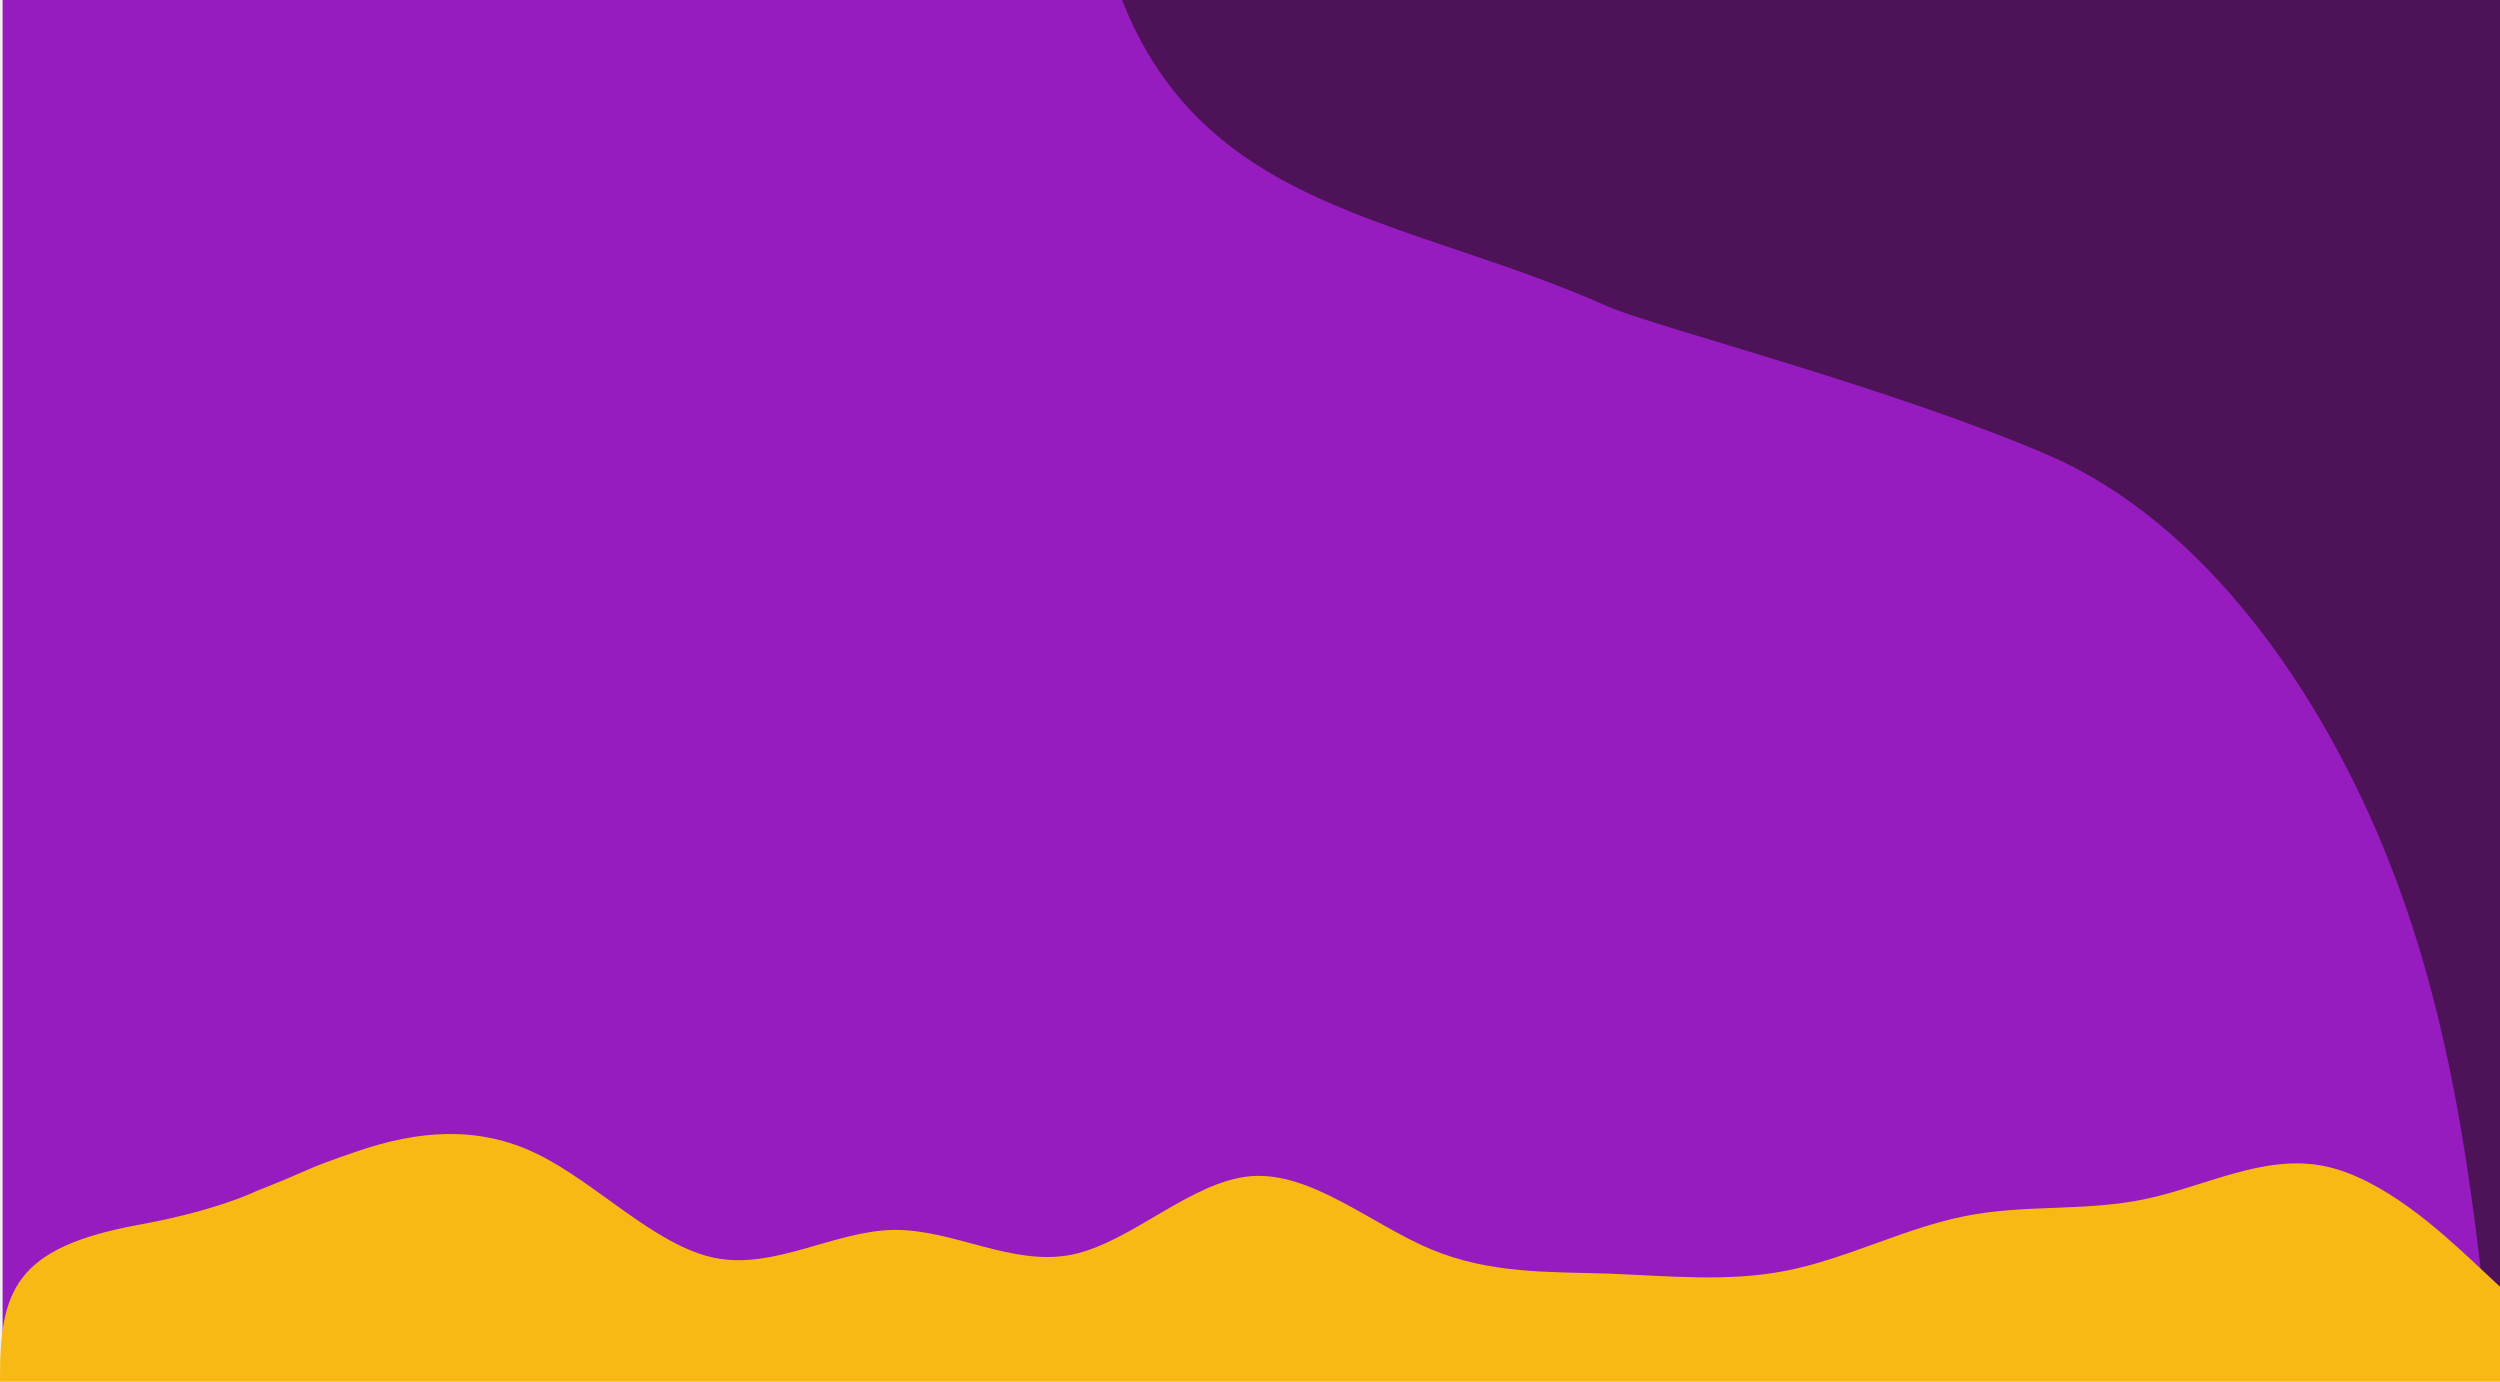
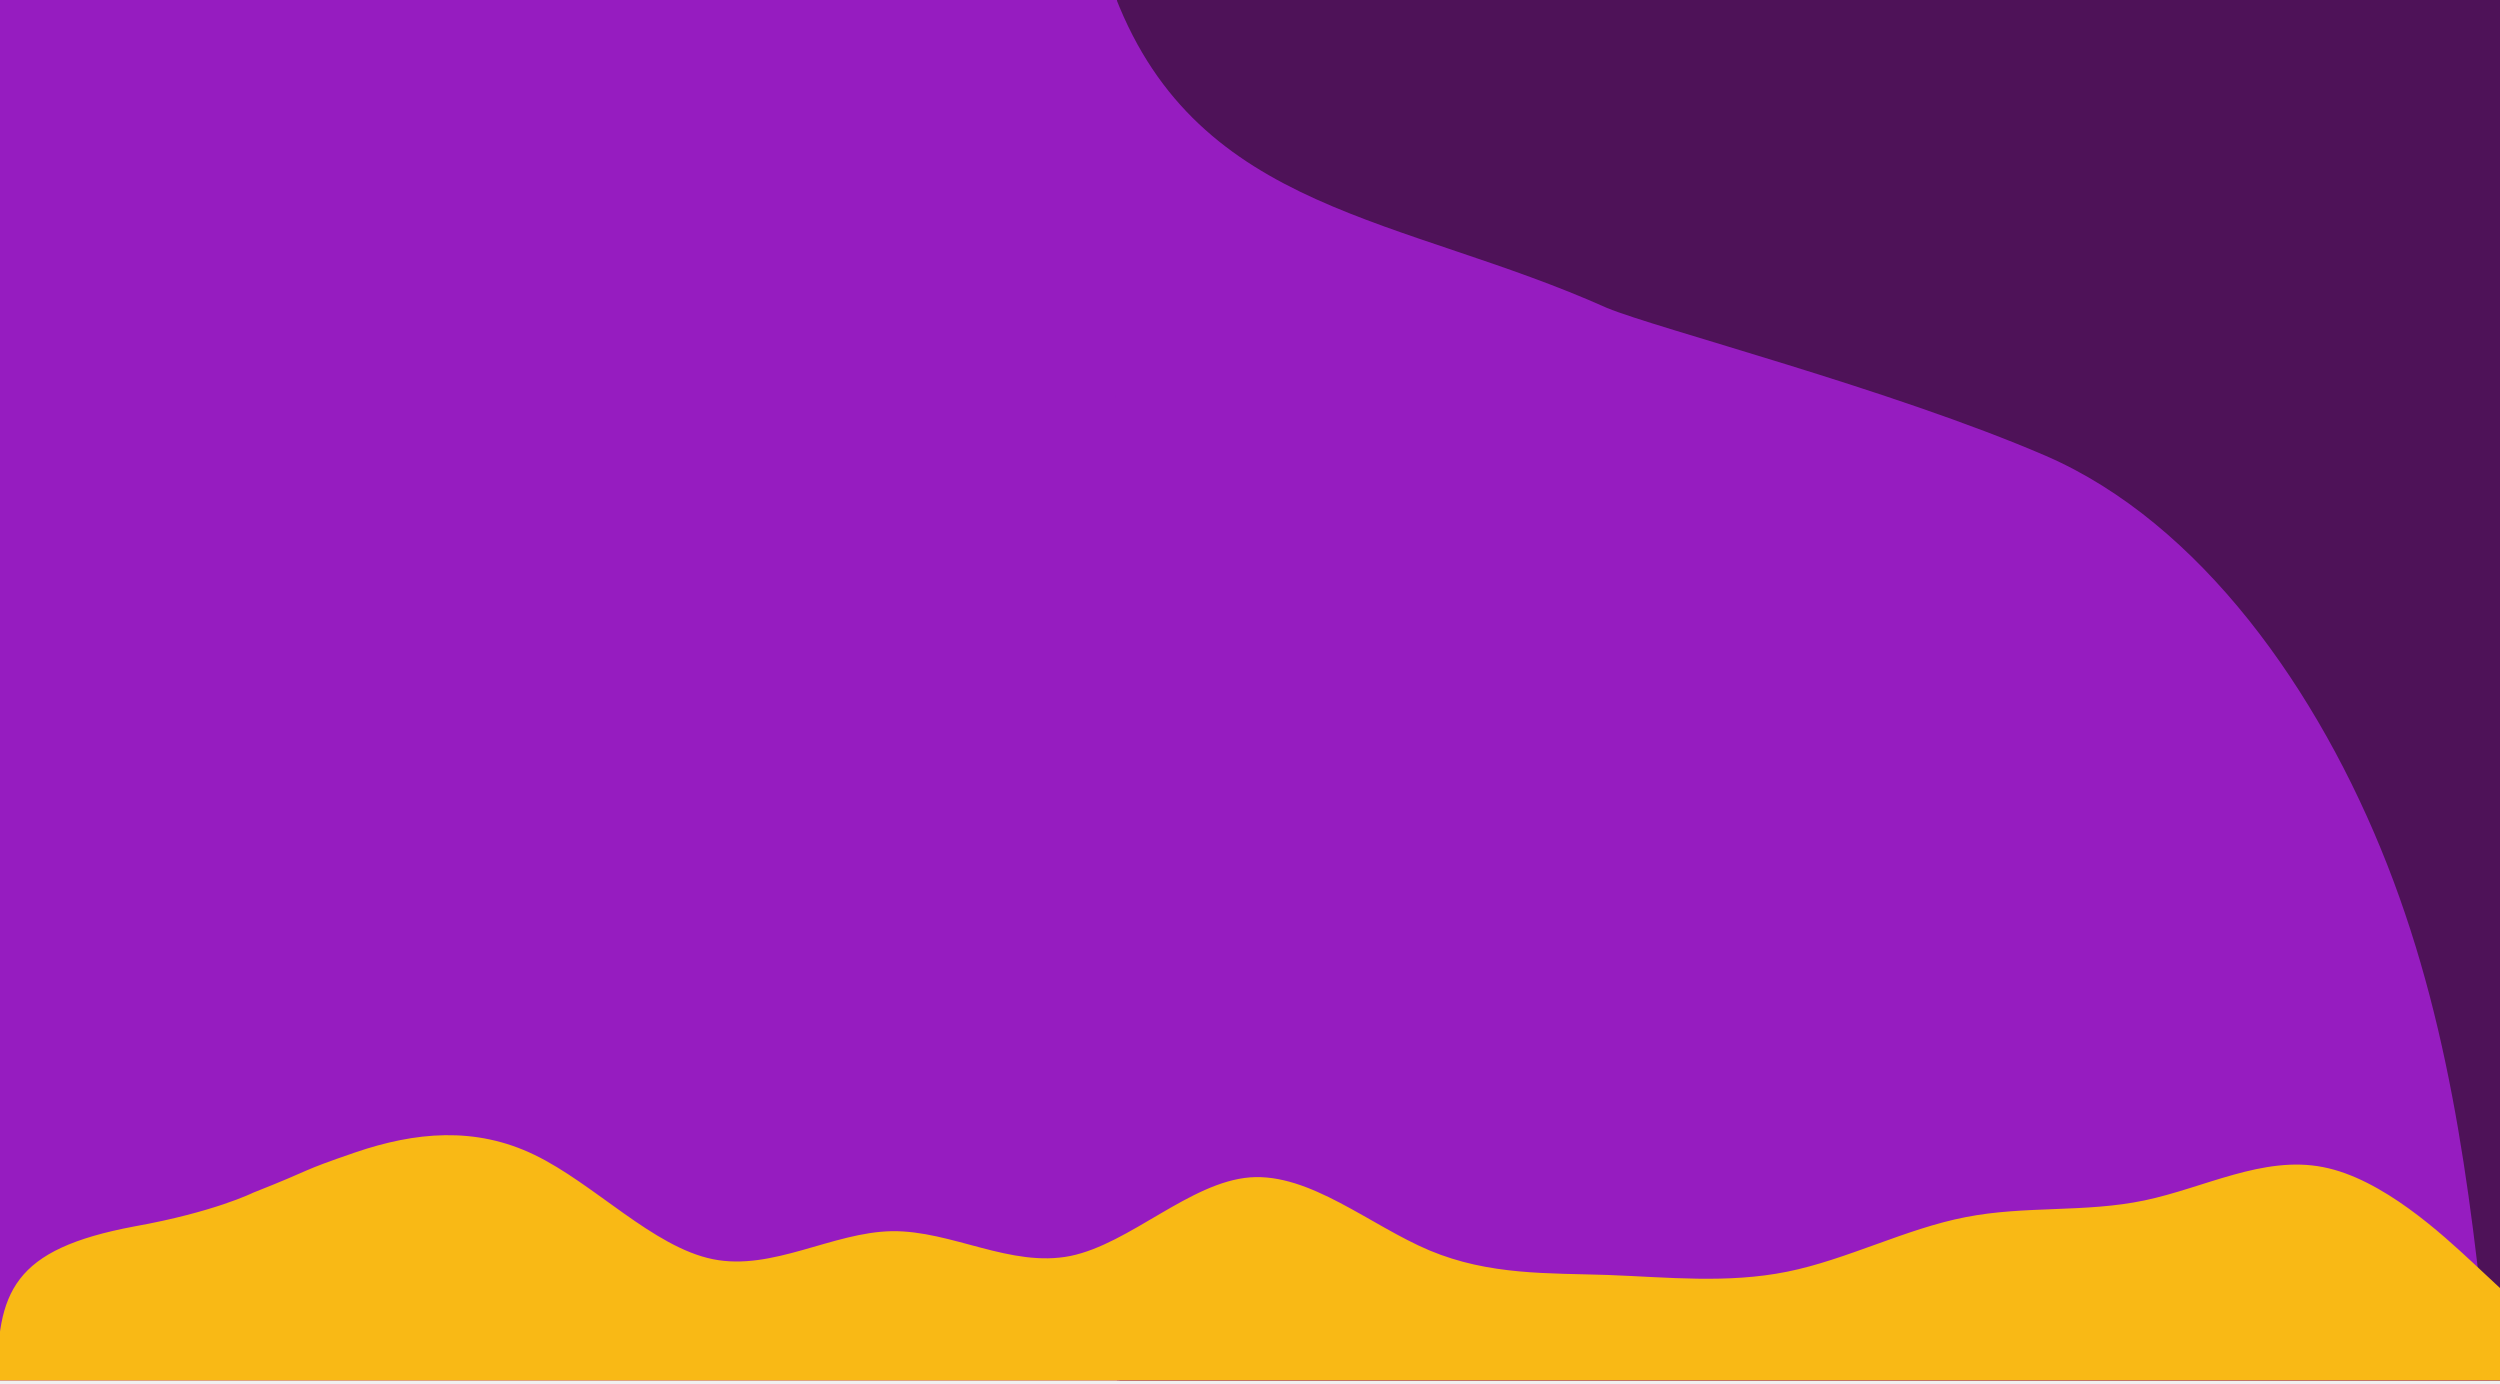
- <svg xmlns="http://www.w3.org/2000/svg" width="959" height="530" viewBox="0 0 959 530" fill="none">
+ <svg xmlns="http://www.w3.org/2000/svg" width="958" height="530" viewBox="0 0 958 530" fill="none">
  <g clip-path="url(#clip0_250_28)">
    <g clip-path="url(#clip1_250_28)">
-       <path d="M961 -1H1V529H961V-1Z" fill="#961CC0" />
-       <path d="M961 -1H430V529H961V-1Z" fill="#4E1258" />
-       <path d="M430 -1C462.1 81.626 539.305 82.858 617.805 118.006C636.805 125.875 726.616 149.099 785.953 174.68C845.159 200.393 890.572 264.609 916.727 331.199C942.882 397.789 949.778 466.752 956.805 535.584L430 536.084C430 326.34 430 208.744 430 -1Z" fill="#961CC0" />
+       <path d="M960 -1H0V529H960V-1Z" fill="#961CC0" />
+       <path d="M960 -1L428 0L429 529H960V-1Z" fill="#4E1258" />
+       <path d="M427.5 -1C459.6 81.626 537.305 82.858 615.805 118.006C634.805 125.875 724.616 149.099 783.953 174.68C843.159 200.393 888.572 264.609 914.727 331.199C940.882 397.789 947.778 466.752 954.805 535.584L428 536.084C428 326.34 427.5 208.744 427.5 -1Z" fill="#961CC0" />
+       <path d="M-0.991 530C-1.269 494.887 4.833 478.714 51.508 469.96C82.008 464.499 97.008 457.04 97.008 457.04C122.008 447.16 113.308 449.442 136.207 441.578C159.007 433.81 182.007 431.509 204.807 442.537C227.707 453.566 250.306 477.925 273.206 482.528C296.006 487.132 319.006 472.171 341.806 471.787C364.705 471.5 387.305 485.885 410.205 481.282C433.005 476.583 456.005 452.991 479.004 451.168C502.004 449.442 525.004 469.582 547.804 479.172C570.704 488.762 593.303 487.803 616.203 488.57C639.003 489.433 662.003 491.927 684.802 487.324C707.702 482.72 730.302 470.828 753.202 466.417C776.002 461.91 799.001 464.787 821.801 459.991C844.701 455.196 867.301 442.729 890.201 447.236C913 451.648 936 473.13 947.5 483.775L959 494.516V530H947.5C936 530 913 530 890.201 530C867.301 530 844.701 530 821.801 530C799.001 530 776.002 530 753.202 530C730.302 530 707.702 530 684.802 530C662.003 530 639.003 530 616.203 530C593.303 530 570.704 530 547.804 530C525.004 530 502.004 530 479.004 530C456.005 530 433.005 530 410.205 530C387.305 530 364.705 530 341.806 530C319.006 530 296.006 530 273.206 530C250.306 530 227.707 530 204.807 530C182.007 530 159.007 530 136.207 530C113.308 530 90.708 530 67.808 530C45.008 530 22.009 530 10.509 530H-0.991Z" fill="#F9B915" />
    </g>
-     <path d="M0.009 530C-0.269 494.887 5.833 478.714 52.508 469.96C83.008 464.499 98.008 457.04 98.008 457.04C123.008 447.16 114.308 449.442 137.207 441.578C160.007 433.81 183.007 431.509 205.807 442.537C228.707 453.566 251.306 477.925 274.206 482.528C297.006 487.132 320.006 472.171 342.806 471.787C365.705 471.5 388.305 485.885 411.205 481.282C434.005 476.583 457.005 452.991 480.004 451.168C503.004 449.442 526.004 469.582 548.804 479.172C571.704 488.762 594.303 487.803 617.203 488.57C640.003 489.433 663.003 491.927 685.802 487.324C708.702 482.72 731.302 470.828 754.202 466.417C777.002 461.91 800.001 464.787 822.801 459.991C845.701 455.196 868.301 442.729 891.201 447.236C914 451.648 937 473.13 948.5 483.775L960 494.516V530H948.5C937 530 914 530 891.201 530C868.301 530 845.701 530 822.801 530C800.001 530 777.002 530 754.202 530C731.302 530 708.702 530 685.802 530C663.003 530 640.003 530 617.203 530C594.303 530 571.704 530 548.804 530C526.004 530 503.004 530 480.004 530C457.005 530 434.005 530 411.205 530C388.305 530 365.705 530 342.806 530C320.006 530 297.006 530 274.206 530C251.306 530 228.707 530 205.807 530C183.007 530 160.007 530 137.207 530C114.308 530 91.708 530 68.808 530C46.008 530 23.009 530 11.509 530H0.009Z" fill="#F9B915" />
  </g>
  <defs>
    <clipPath id="clip0_250_28">
-       <rect width="960" height="530" fill="white" />
+       <rect width="959" height="530" fill="white" />
    </clipPath>
    <clipPath id="clip1_250_28">
-       <rect width="960" height="530" fill="white" transform="translate(1 -1)" />
+       <rect width="960" height="530" fill="white" transform="translate(0 -1)" />
    </clipPath>
  </defs>
</svg>
